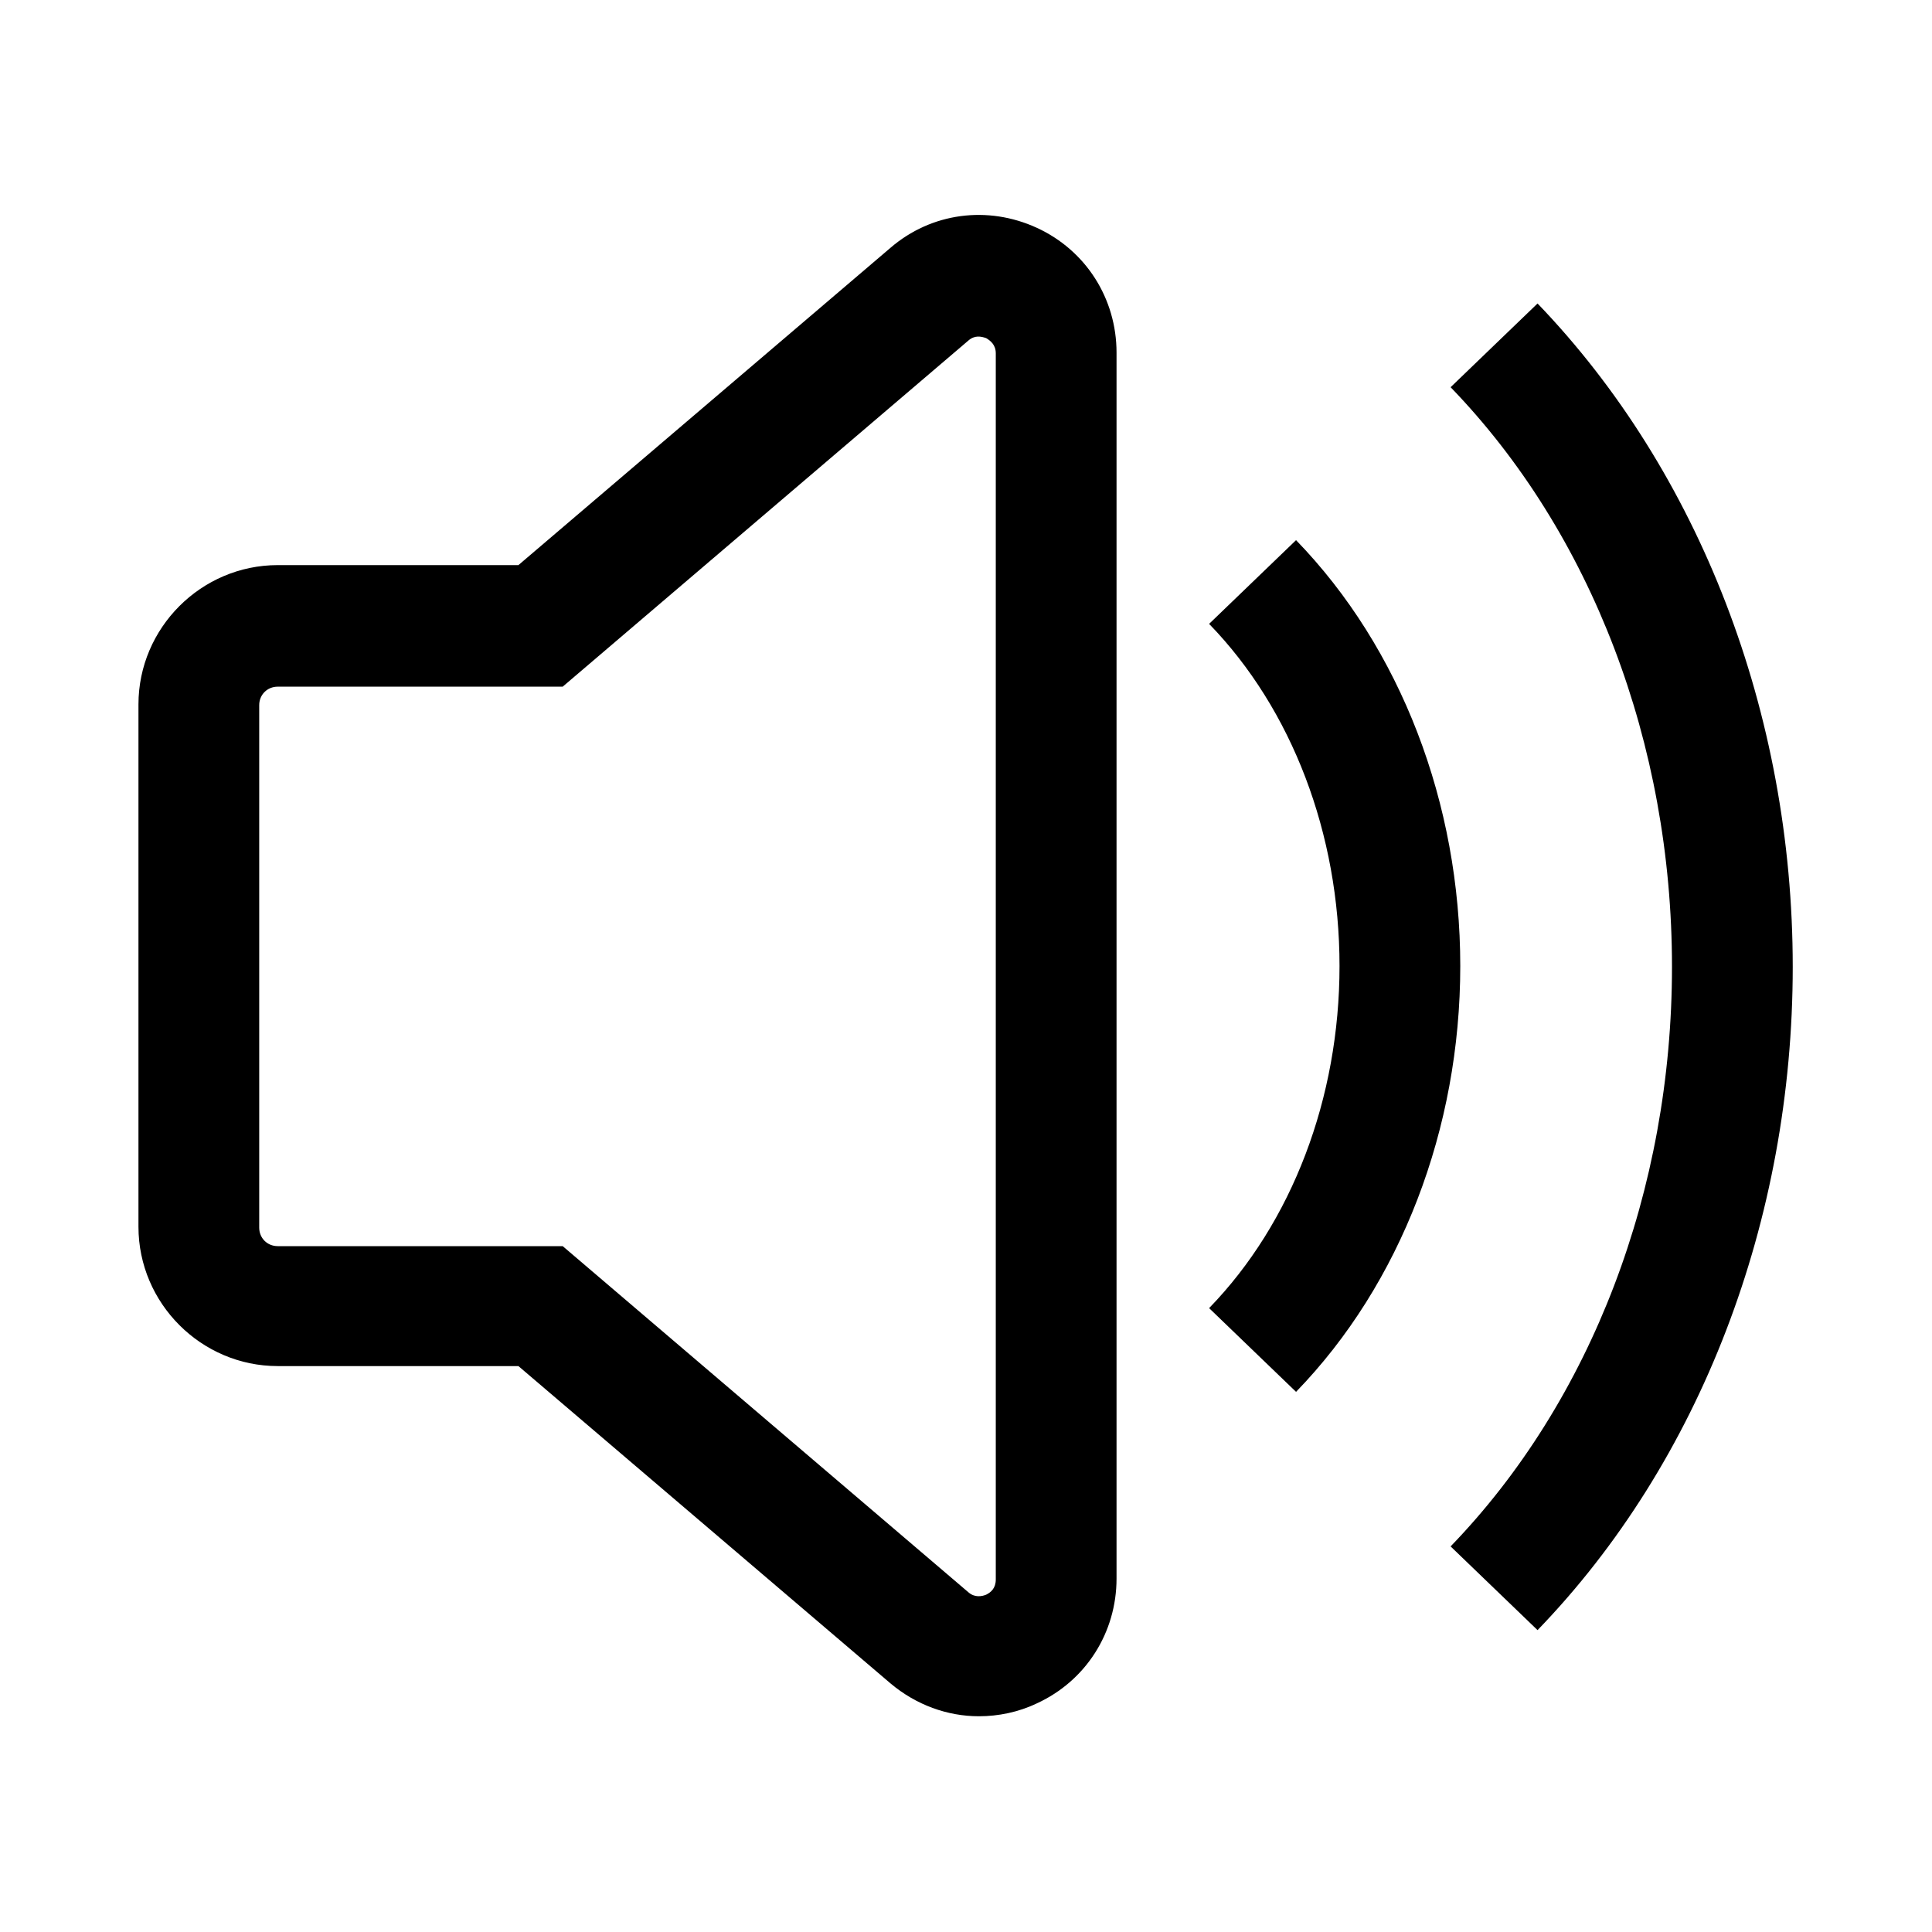
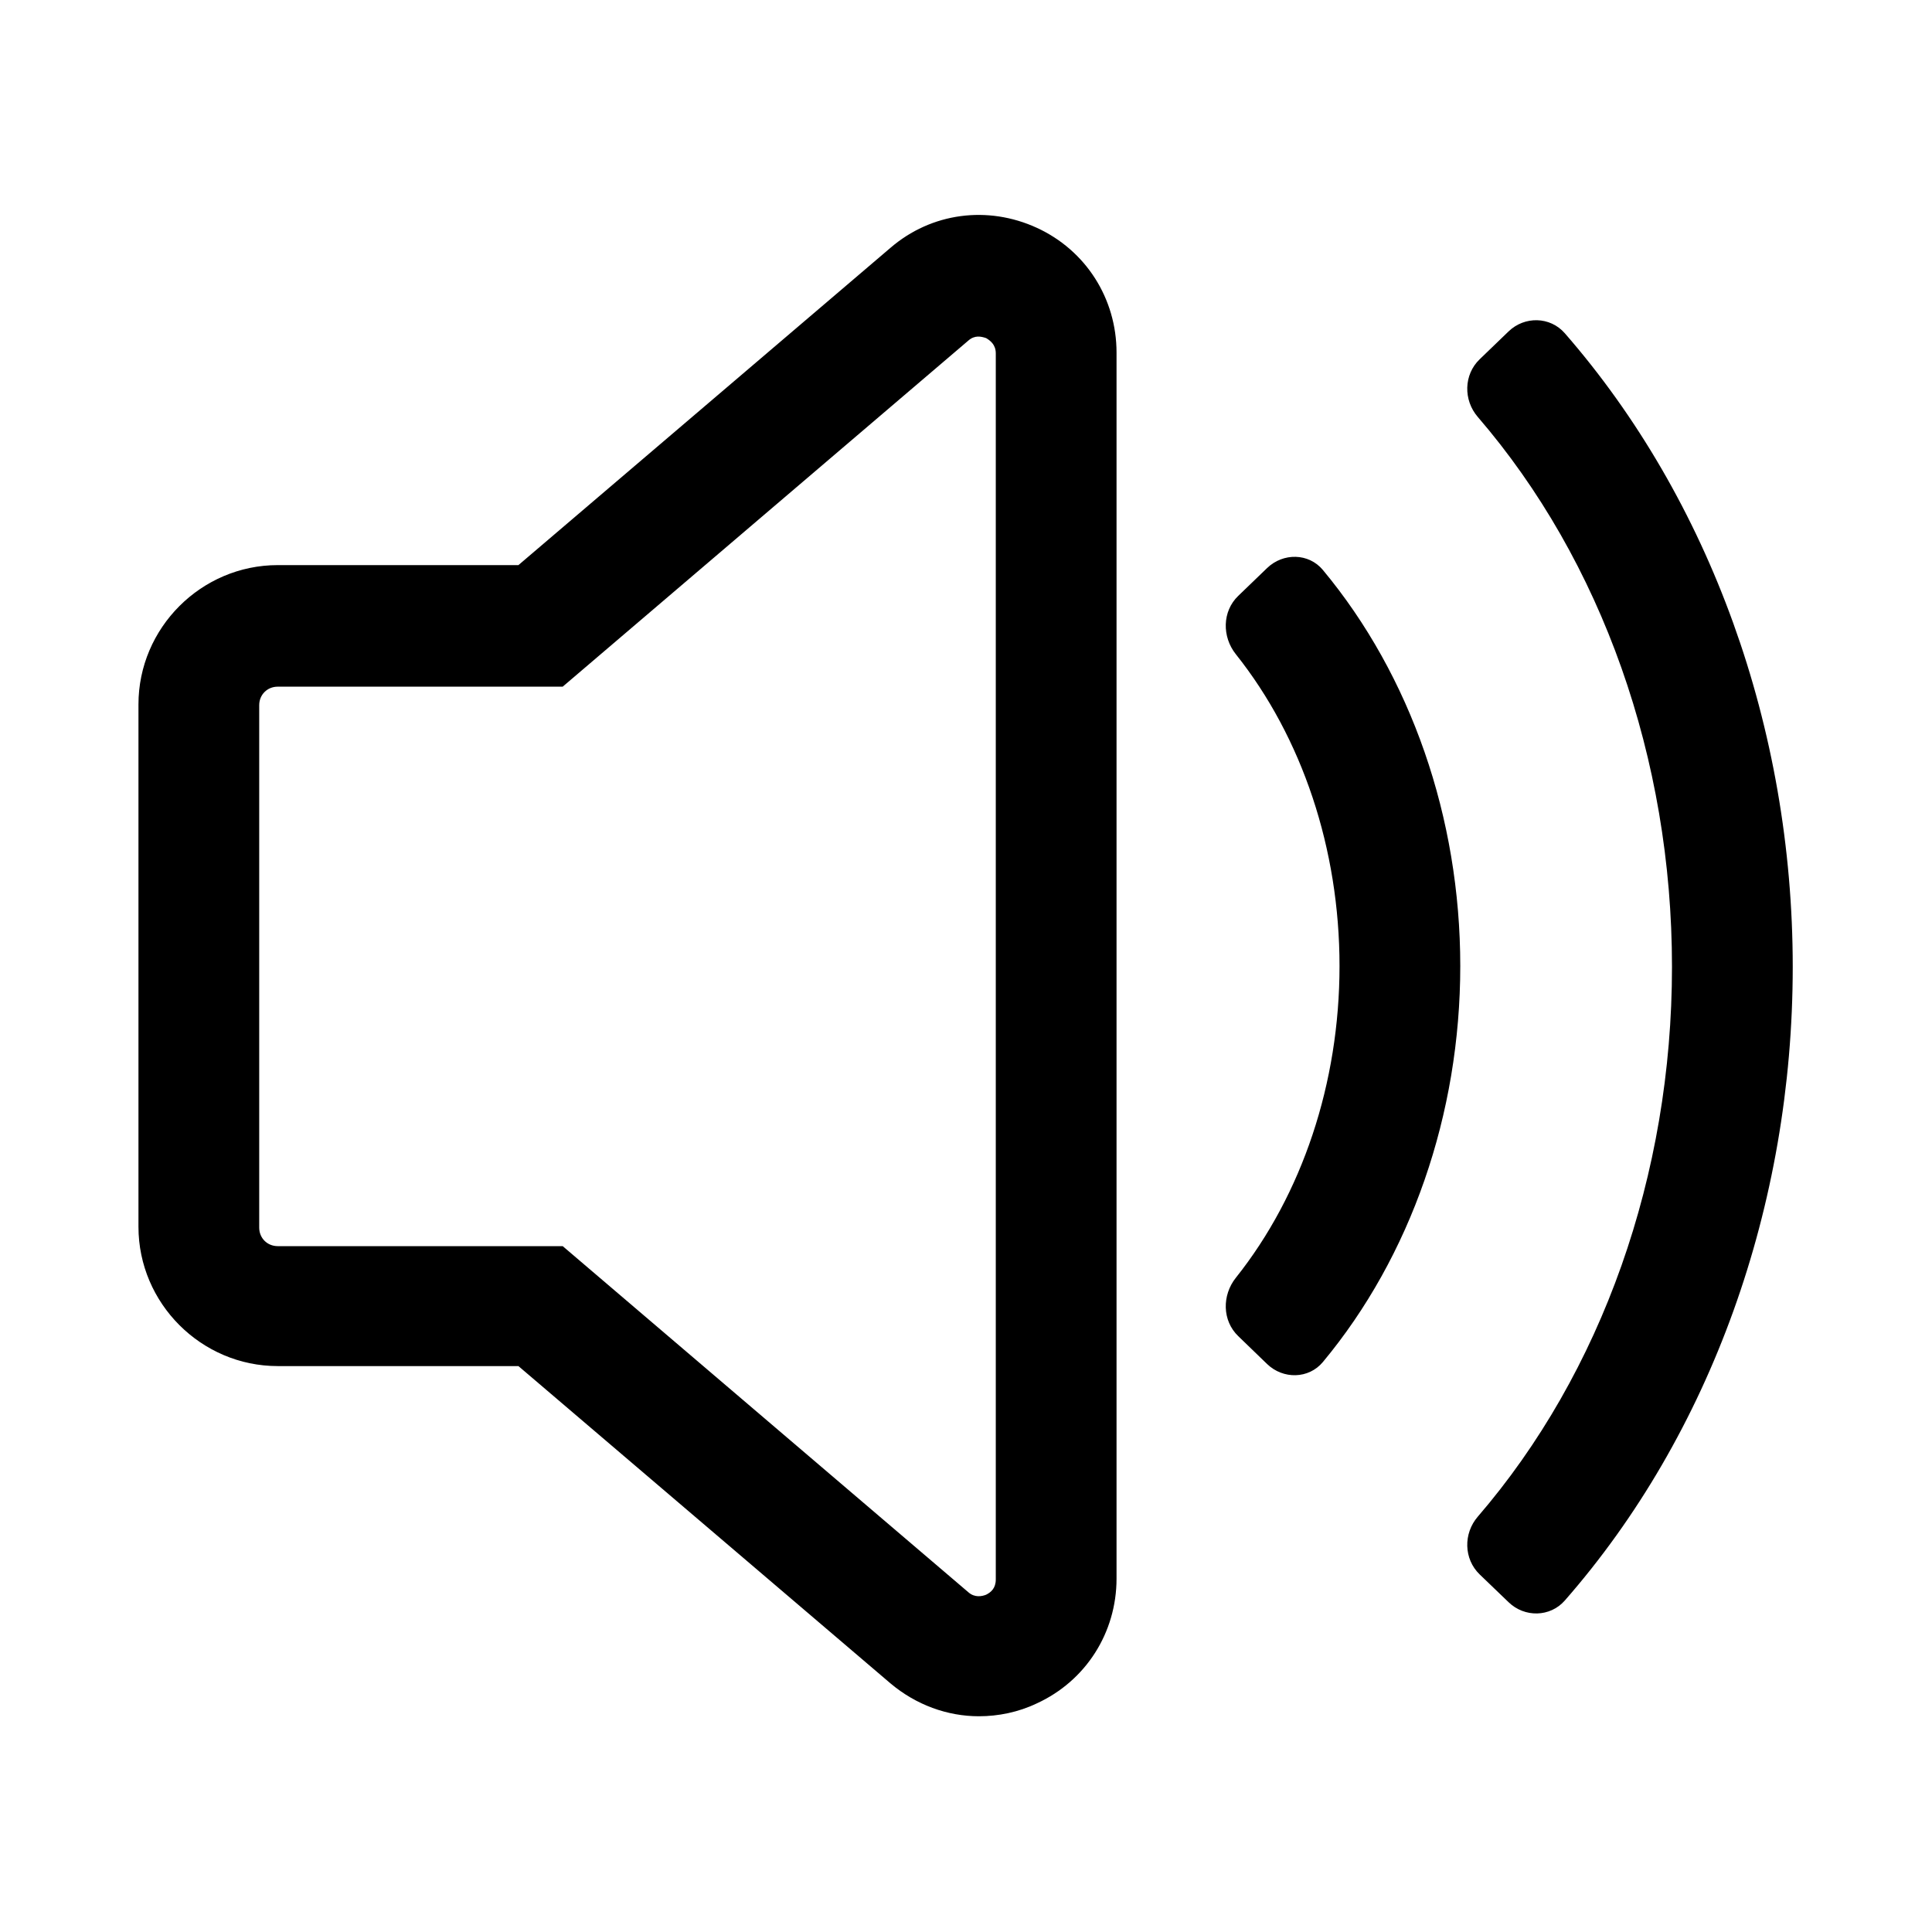
- <svg xmlns="http://www.w3.org/2000/svg" width="24" height="24" fill="none" viewBox="0 0 24 24">
-   <path fill="currentColor" fill-rule="evenodd" d="M12.88 2.83c-.61-.28-1.31-.19-1.82.25L6.44 7.02H3.45c-.95 0-1.73.78-1.73 1.73v6.49c0 .95.78 1.73 1.73 1.73h2.99l4.62 3.94c.32.27.71.41 1.1.41.24 0 .49-.05.72-.16.61-.28.99-.88.99-1.55V4.38c0-.67-.38-1.27-.99-1.55Zm-.51 16.79c0 .11-.06.16-.12.19-.05.02-.14.04-.22-.03l-5.04-4.3H3.45c-.13 0-.23-.1-.23-.23V8.76c0-.13.1-.23.23-.23h3.54l5.04-4.3c.08-.07.16-.05.22-.03.05.03.12.08.12.19v15.23ZM16.1 6.71l-1.08 1.04c1.03 1.06 1.62 2.61 1.62 4.25 0 1.64-.59 3.19-1.62 4.25l1.08 1.04c1.3-1.34 2.04-3.27 2.04-5.29s-.74-3.95-2.04-5.29Zm4.67 5.3c0-2.77-1-5.39-2.75-7.2l1.08-1.04c2.01 2.09 3.17 5.09 3.17 8.24 0 3.15-1.15 6.15-3.17 8.24l-1.08-1.04c1.75-1.81 2.75-4.43 2.75-7.2Z" clip-rule="evenodd" />
+ <svg xmlns="http://www.w3.org/2000/svg" width="24" height="24" viewBox="0 0 24 24" fill="none">
+   <path fill-rule="evenodd" clip-rule="evenodd" d="M12.88 2.83C12.27 2.55 11.57 2.64 11.06 3.08L6.44 7.02H3.45C2.5 7.02 1.72 7.8 1.72 8.75V15.24C1.72 16.19 2.5 16.97 3.45 16.97H6.44L11.06 20.91C11.38 21.18 11.77 21.32 12.16 21.32C12.4 21.32 12.65 21.27 12.88 21.16C13.49 20.88 13.87 20.28 13.87 19.61V4.38C13.87 3.71 13.49 3.11 12.88 2.83ZM12.37 19.62C12.37 19.73 12.31 19.78 12.25 19.81C12.2 19.83 12.11 19.85 12.03 19.78L6.99 15.48H3.45C3.32 15.48 3.22 15.38 3.22 15.25V8.76C3.22 8.63 3.32 8.53 3.45 8.53H6.99L12.03 4.23C12.11 4.16 12.19 4.18 12.25 4.2C12.3 4.23 12.37 4.28 12.37 4.39V19.62ZM16.433 7.08C16.257 6.869 15.94 6.865 15.741 7.056L15.382 7.402C15.182 7.594 15.179 7.91 15.352 8.127C16.176 9.161 16.64 10.545 16.64 12C16.64 13.455 16.176 14.839 15.352 15.873C15.179 16.09 15.182 16.406 15.382 16.598L15.741 16.945C15.94 17.136 16.257 17.131 16.433 16.92C17.526 15.607 18.14 13.841 18.14 12C18.14 10.159 17.526 8.393 16.433 7.08ZM20.77 12.01C20.77 9.423 19.898 6.968 18.358 5.18C18.177 4.971 18.182 4.654 18.381 4.463L18.74 4.117C18.939 3.925 19.256 3.931 19.438 4.139C21.239 6.205 22.27 9.041 22.27 12.01C22.27 14.98 21.248 17.817 19.438 19.883C19.256 20.09 18.939 20.095 18.741 19.904L18.381 19.558C18.182 19.366 18.177 19.049 18.358 18.84C19.898 17.052 20.77 14.597 20.77 12.01Z" fill="currentColor" />
</svg>
